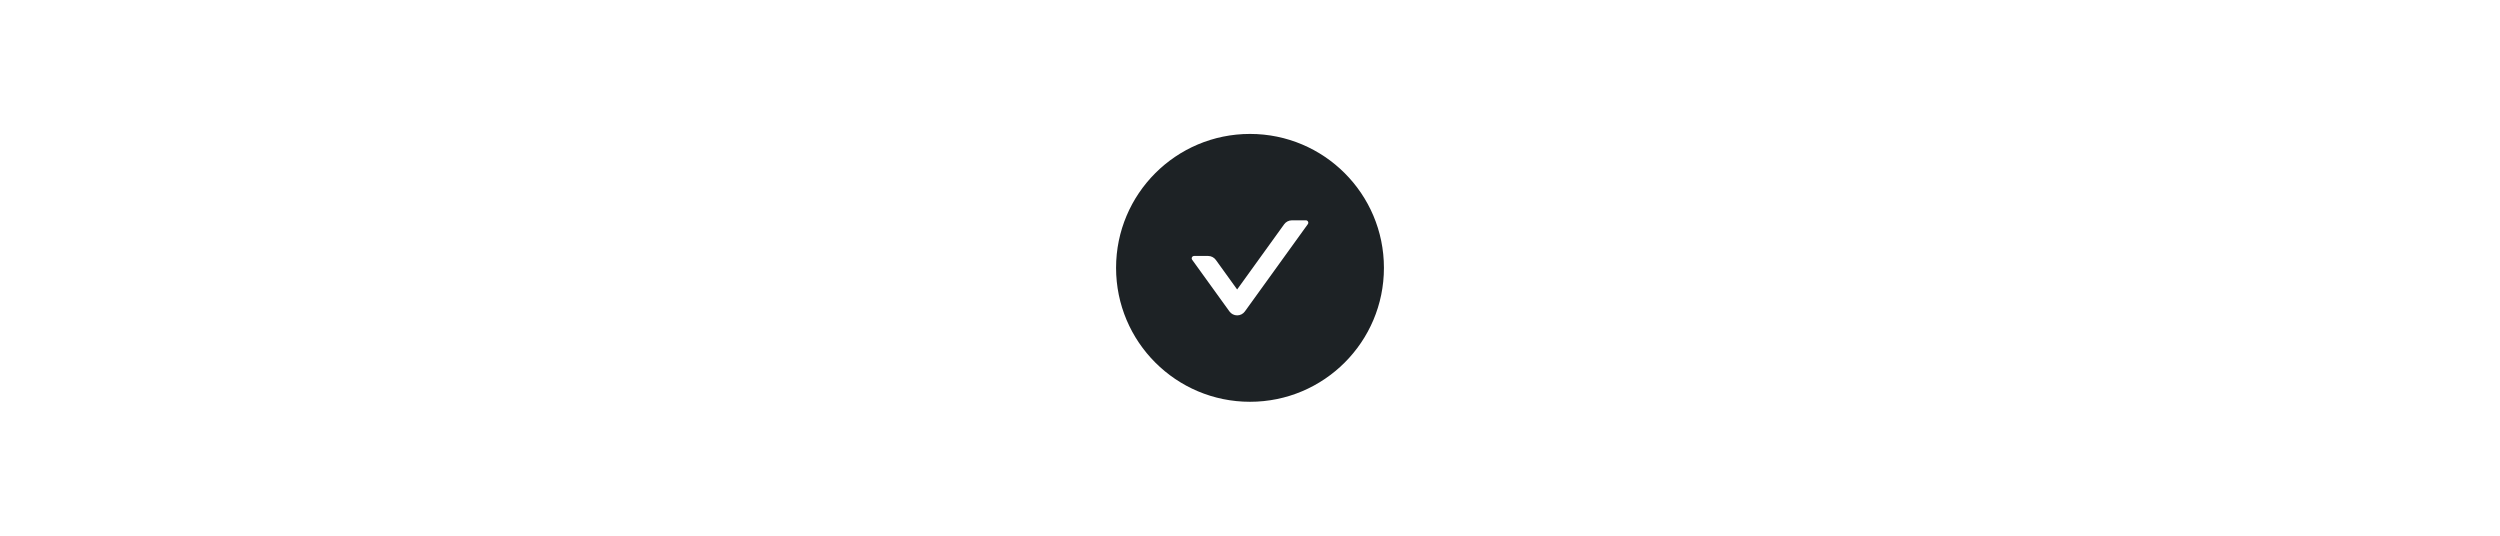
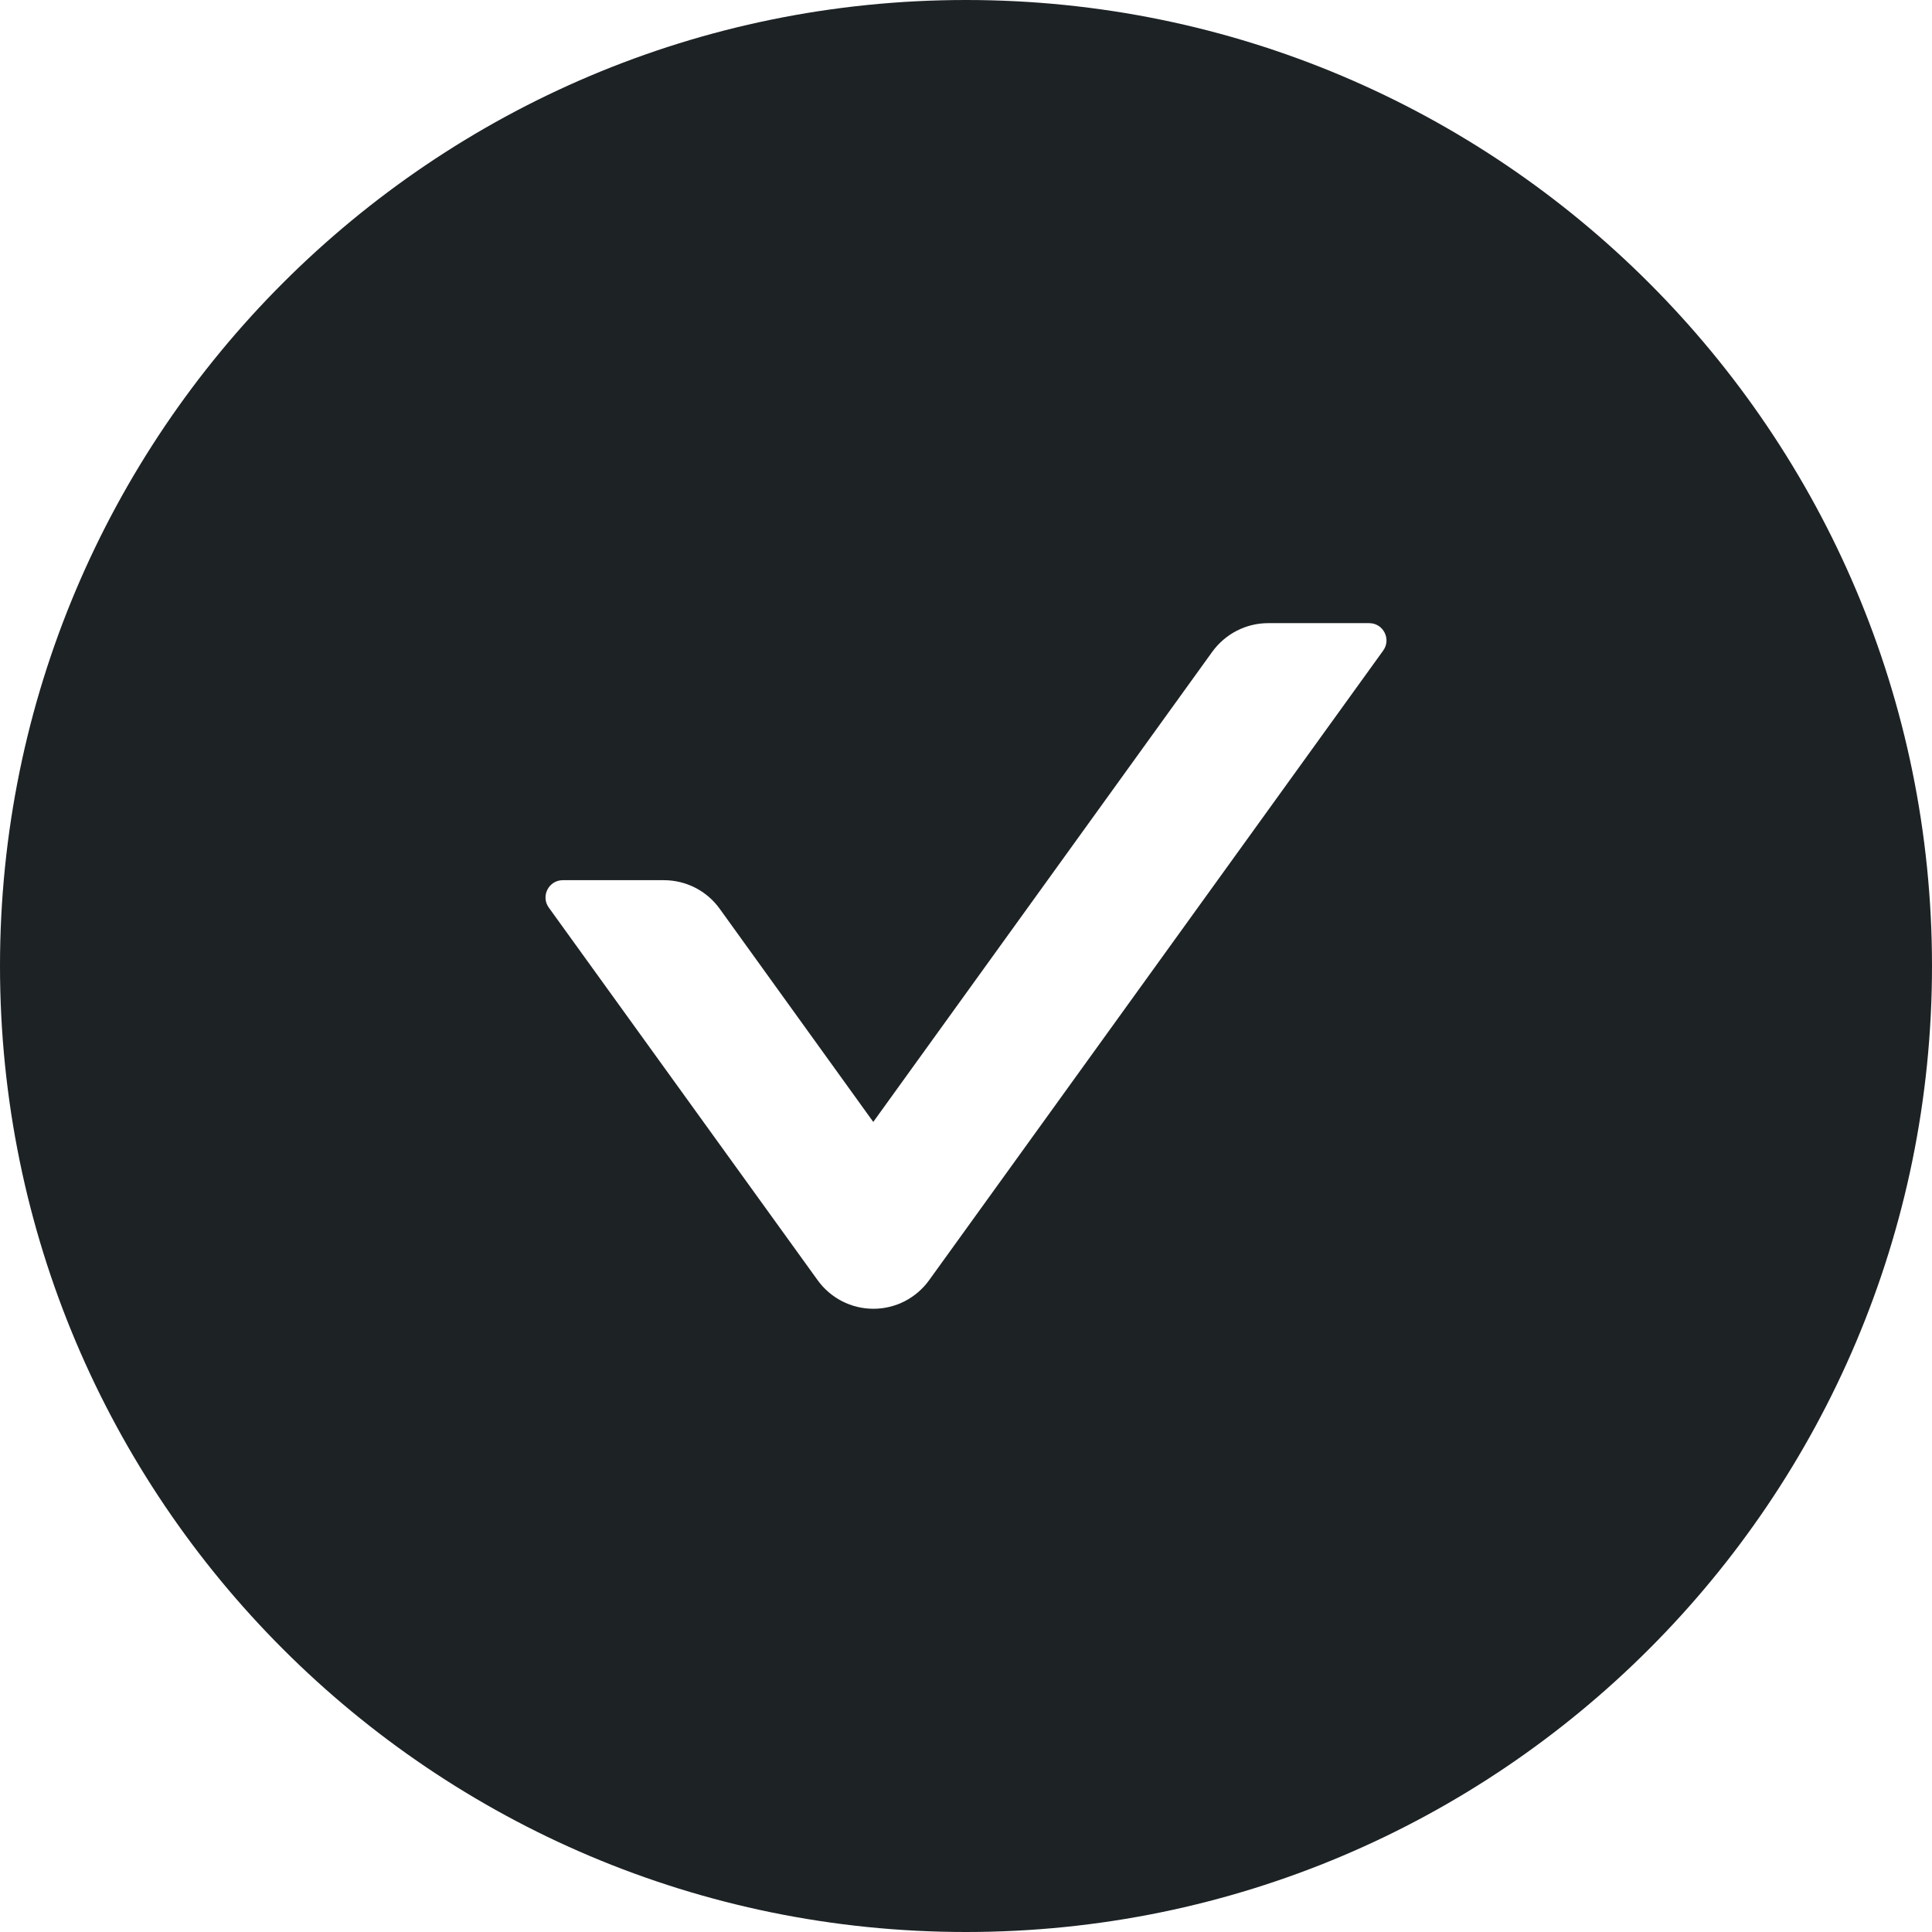
- <svg xmlns="http://www.w3.org/2000/svg" width="224" height="48" viewBox="0 0 224 48" fill="none">
-   <path d="M112 12C105.373 12 100 17.373 100 24C100 30.627 105.373 36 112 36C118.627 36 124 30.627 124 24C124 17.373 118.627 12 112 12ZM117.183 20.081L111.542 27.903C111.463 28.013 111.359 28.102 111.239 28.164C111.118 28.226 110.985 28.258 110.85 28.258C110.714 28.258 110.581 28.226 110.46 28.164C110.34 28.102 110.236 28.013 110.157 27.903L106.817 23.274C106.715 23.132 106.817 22.934 106.991 22.934H108.247C108.521 22.934 108.78 23.065 108.941 23.29L110.848 25.937L115.059 20.097C115.22 19.875 115.477 19.741 115.753 19.741H117.009C117.183 19.741 117.285 19.939 117.183 20.081Z" fill="#1D2225" />
+ <svg xmlns="http://www.w3.org/2000/svg" width="24" height="24" viewBox="0 0 24 24" fill="none">
+   <path d="M12 0C5.373 0 0 5.373 0 12C0 18.627 5.373 24 12 24C18.627 24 24 18.627 24 12C24 5.373 18.627 0 12 0ZM17.183 8.081L11.542 15.903C11.463 16.013 11.359 16.102 11.239 16.164C11.118 16.226 10.985 16.258 10.85 16.258C10.714 16.258 10.581 16.226 10.46 16.164C10.34 16.102 10.236 16.013 10.157 15.903L6.817 11.274C6.715 11.132 6.817 10.934 6.991 10.934H8.247C8.521 10.934 8.78 11.065 8.941 11.29L10.848 13.937L15.059 8.097C15.22 7.875 15.477 7.741 15.753 7.741H17.009C17.183 7.741 17.285 7.939 17.183 8.081Z" fill="#1D2225" />
</svg>
